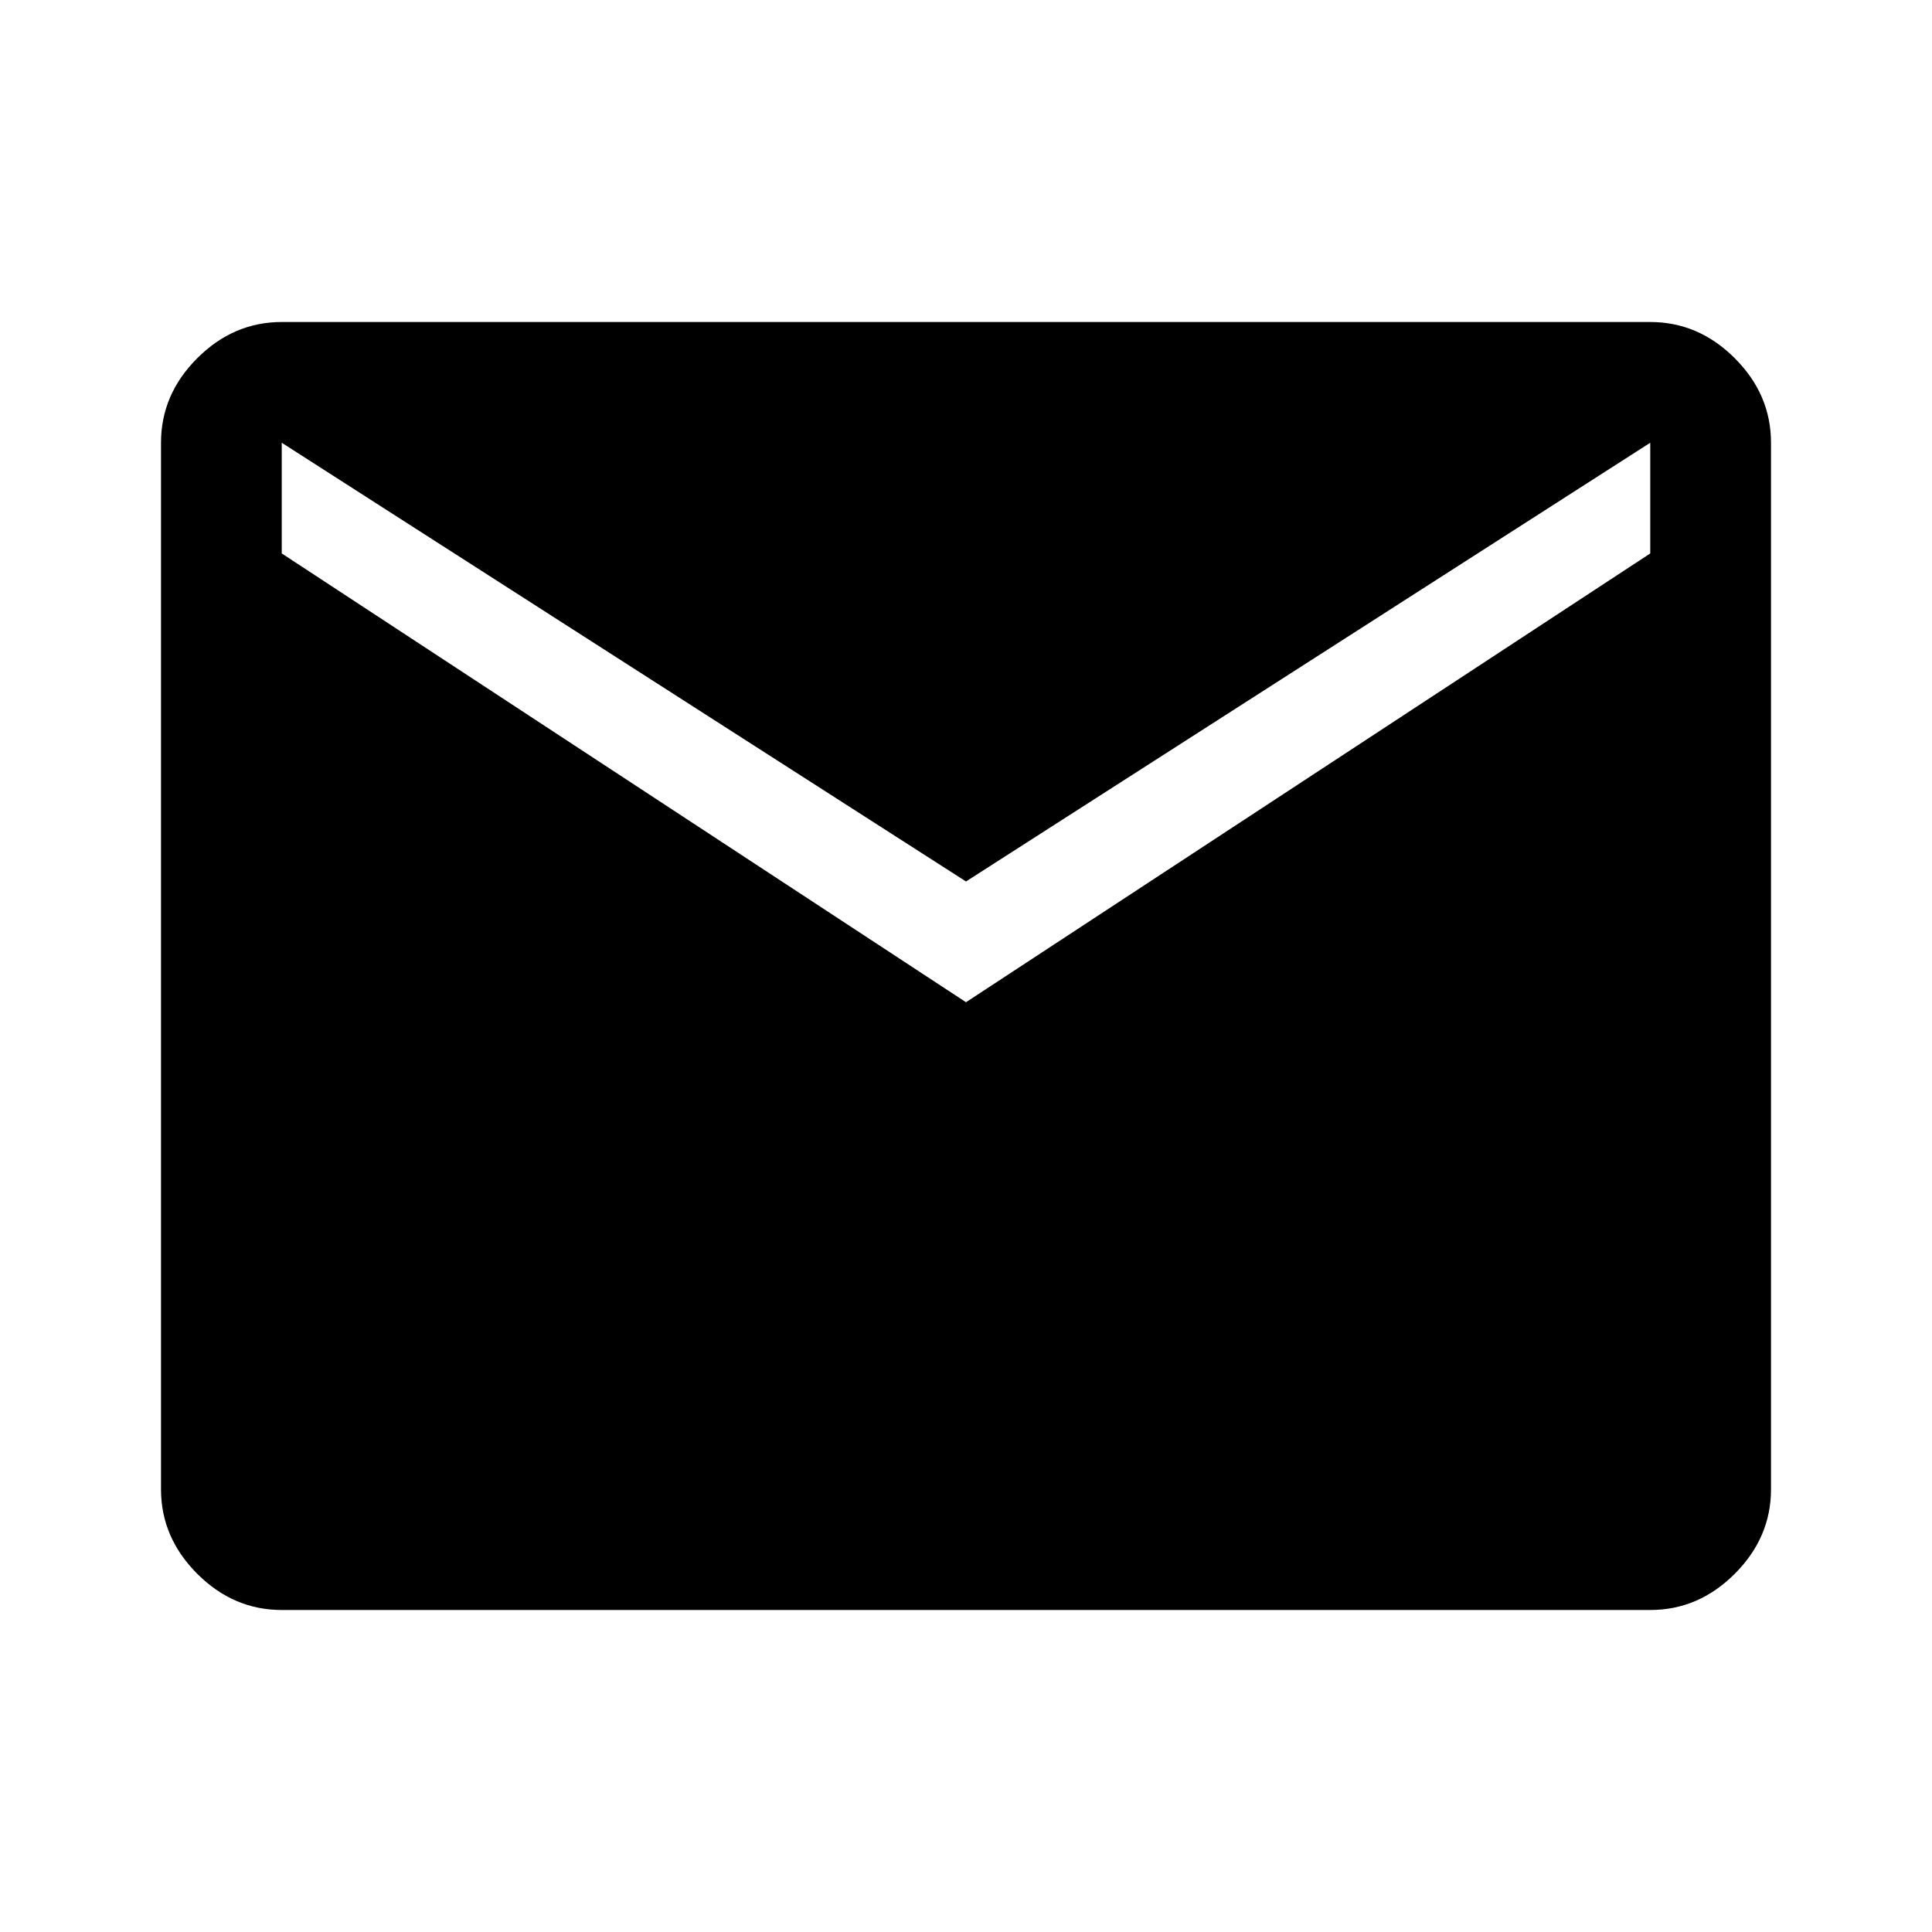
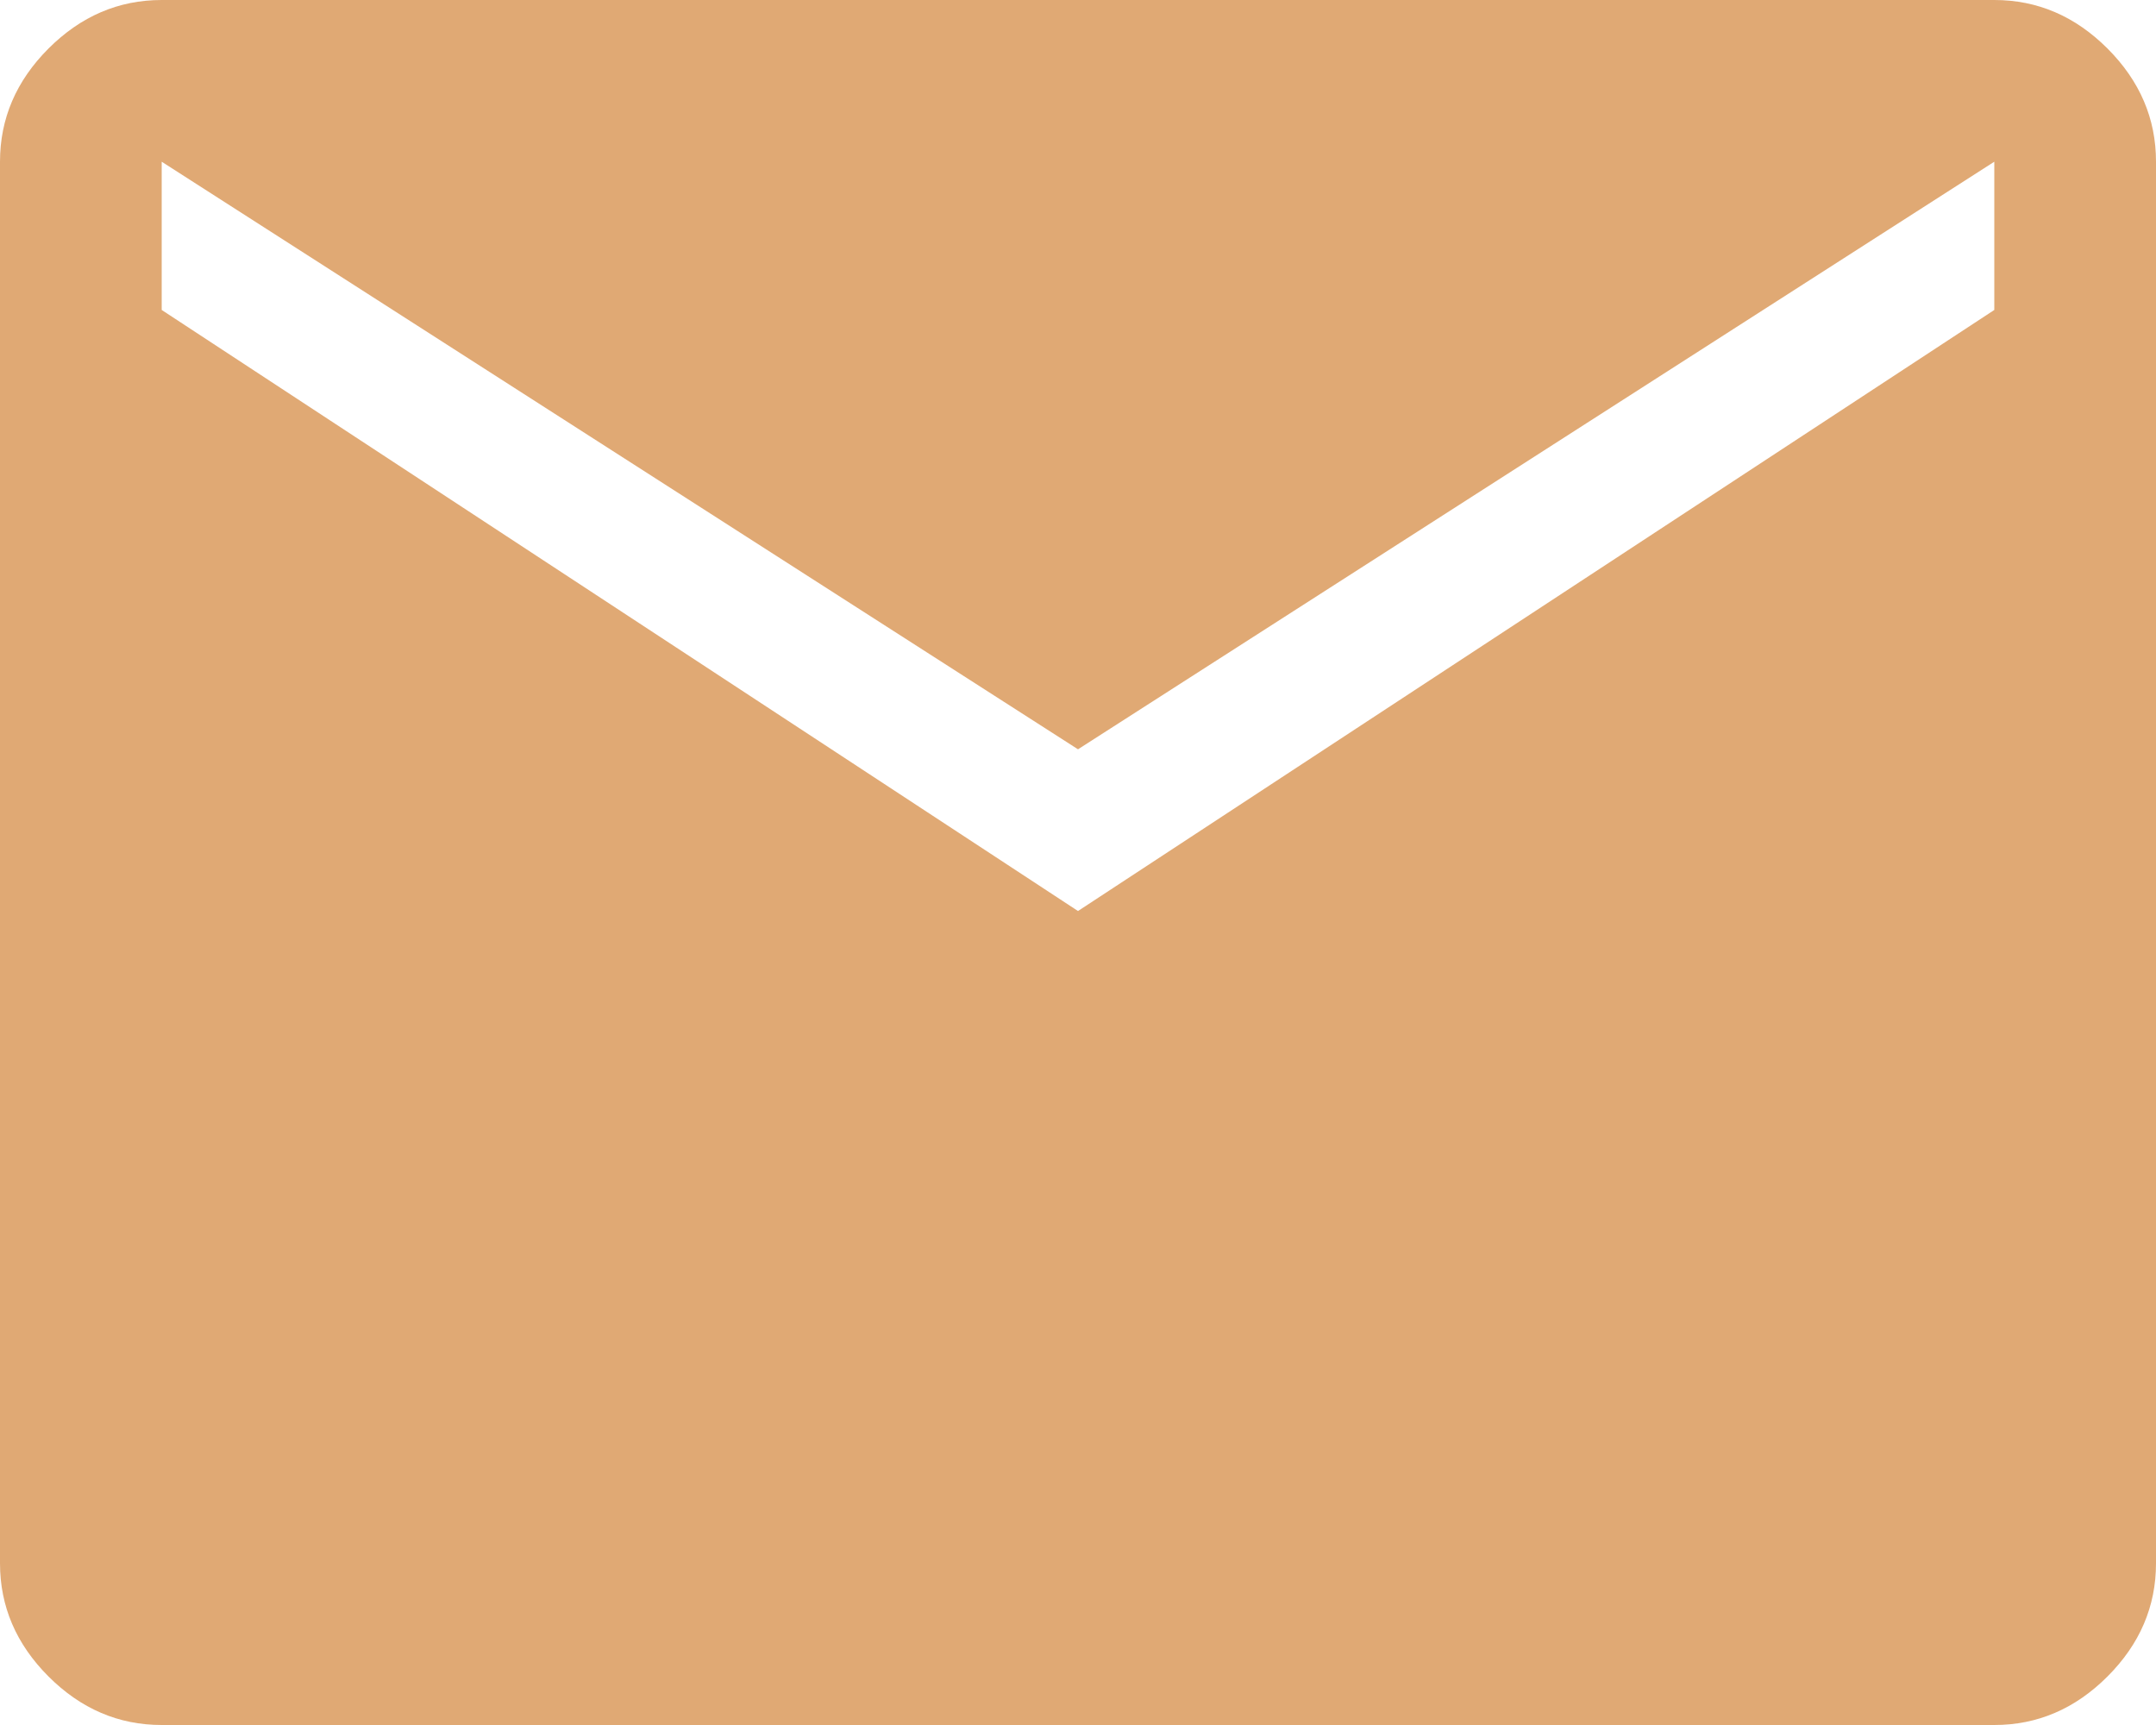
- <svg xmlns="http://www.w3.org/2000/svg" height="48" width="48">
-   <path d="M7 40q-1.2 0-2.1-.9Q4 38.2 4 37V11q0-1.2.9-2.1Q5.8 8 7 8h34q1.2 0 2.1.9.9.9.9 2.1v26q0 1.2-.9 2.1-.9.9-2.1.9Zm17-15.1 17-11.15V11L24 21.9 7 11v2.75Z" />
+ <svg xmlns="http://www.w3.org/2000/svg" width="40" height="32" viewBox="0 0 40 32" fill="none">
+   <mask id="mask0_21_20" style="mask-type:alpha" maskUnits="userSpaceOnUse" x="0" y="0" width="40" height="32">
+     <path d="M3 32C2.2 32 1.5 31.7 0.9 31.1C0.3 30.5 0 29.8 0 29V3C0 2.2 0.3 1.5 0.9 0.9C1.5 0.3 2.2 0 3 0H37C37.8 0 38.5 0.3 39.1 0.9C39.7 1.5 40 2.2 40 3V29C40 29.8 39.7 30.5 39.1 31.1C38.5 31.7 37.8 32 37 32H3ZM20 16.9L37 5.75V3L20 13.9L3 3V5.75L20 16.9Z" fill="black" />
+   </mask>
+   <g mask="url(#mask0_21_20)">
+     <rect x="-216" y="-110" width="276" height="285" fill="#E0A974" />
+   </g>
</svg>
